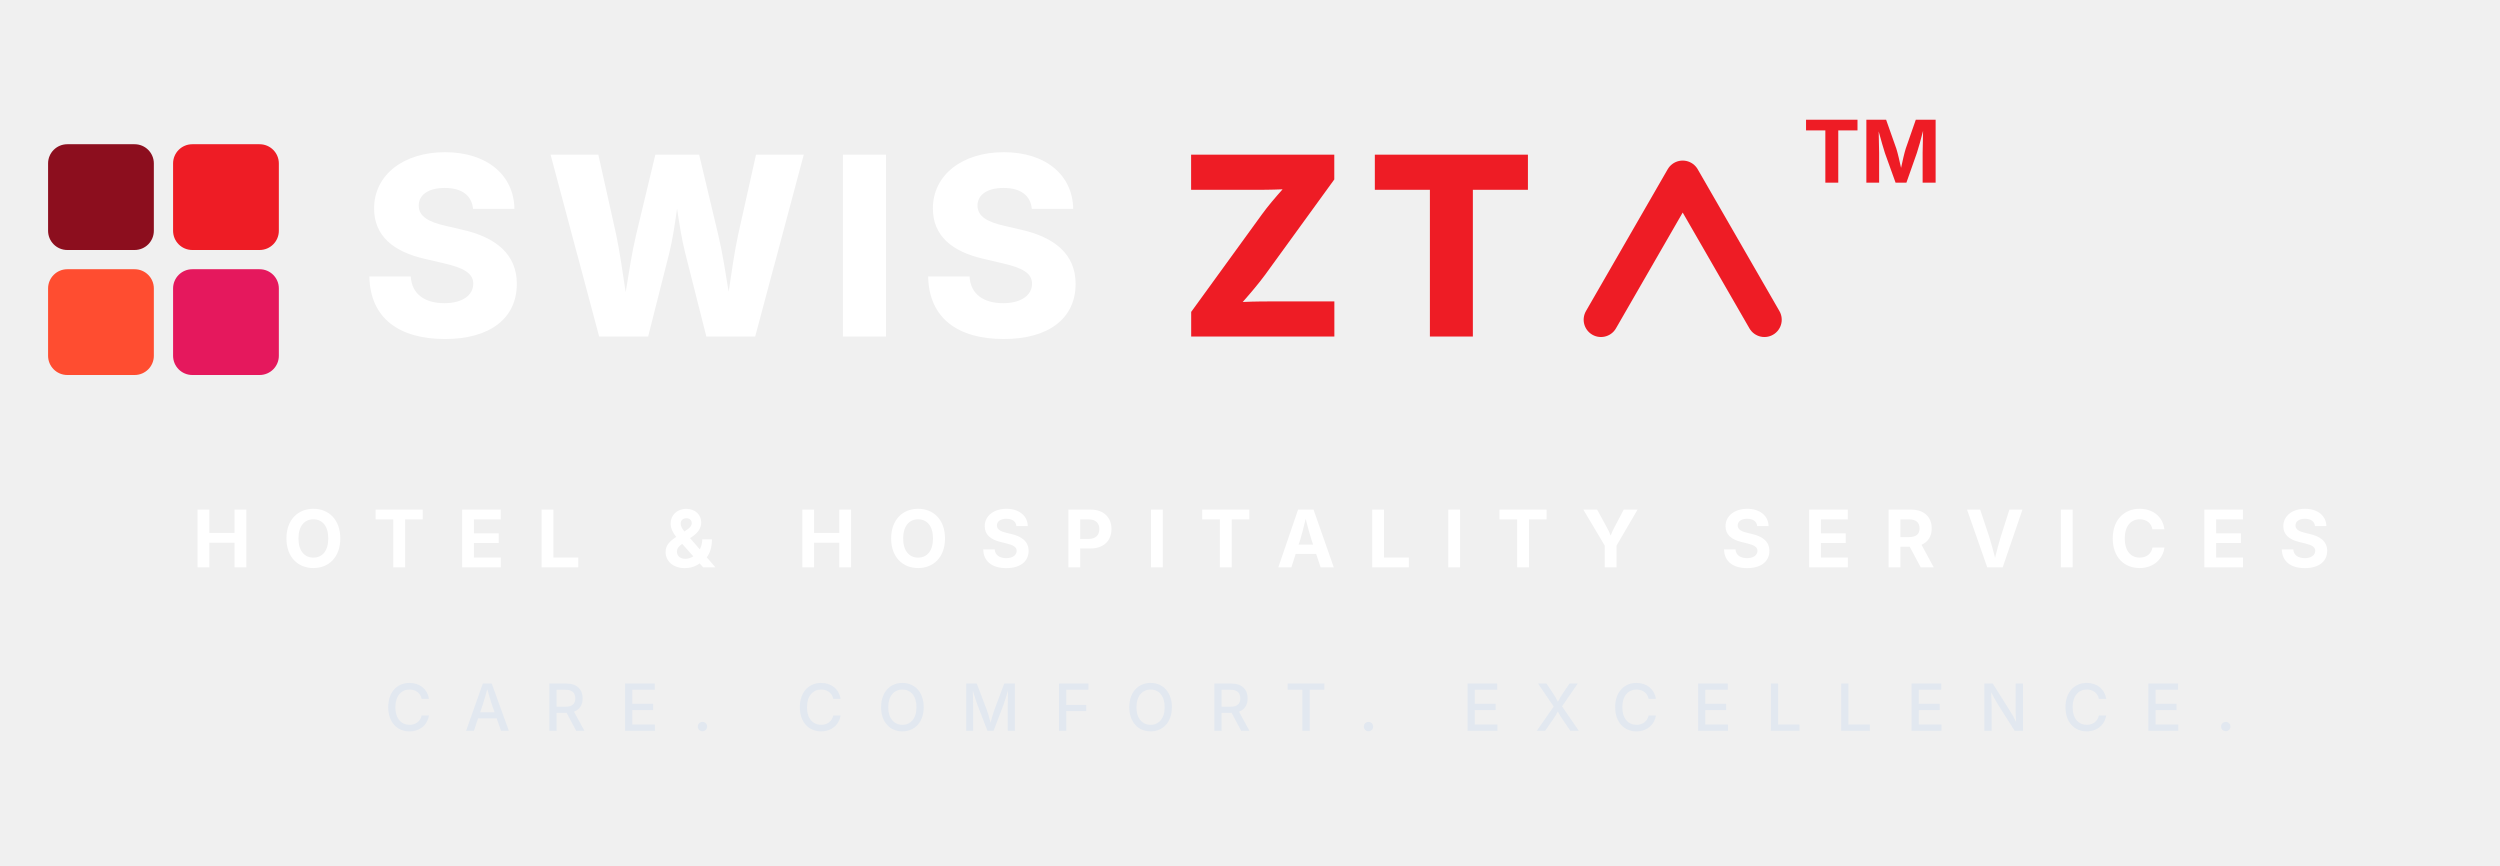
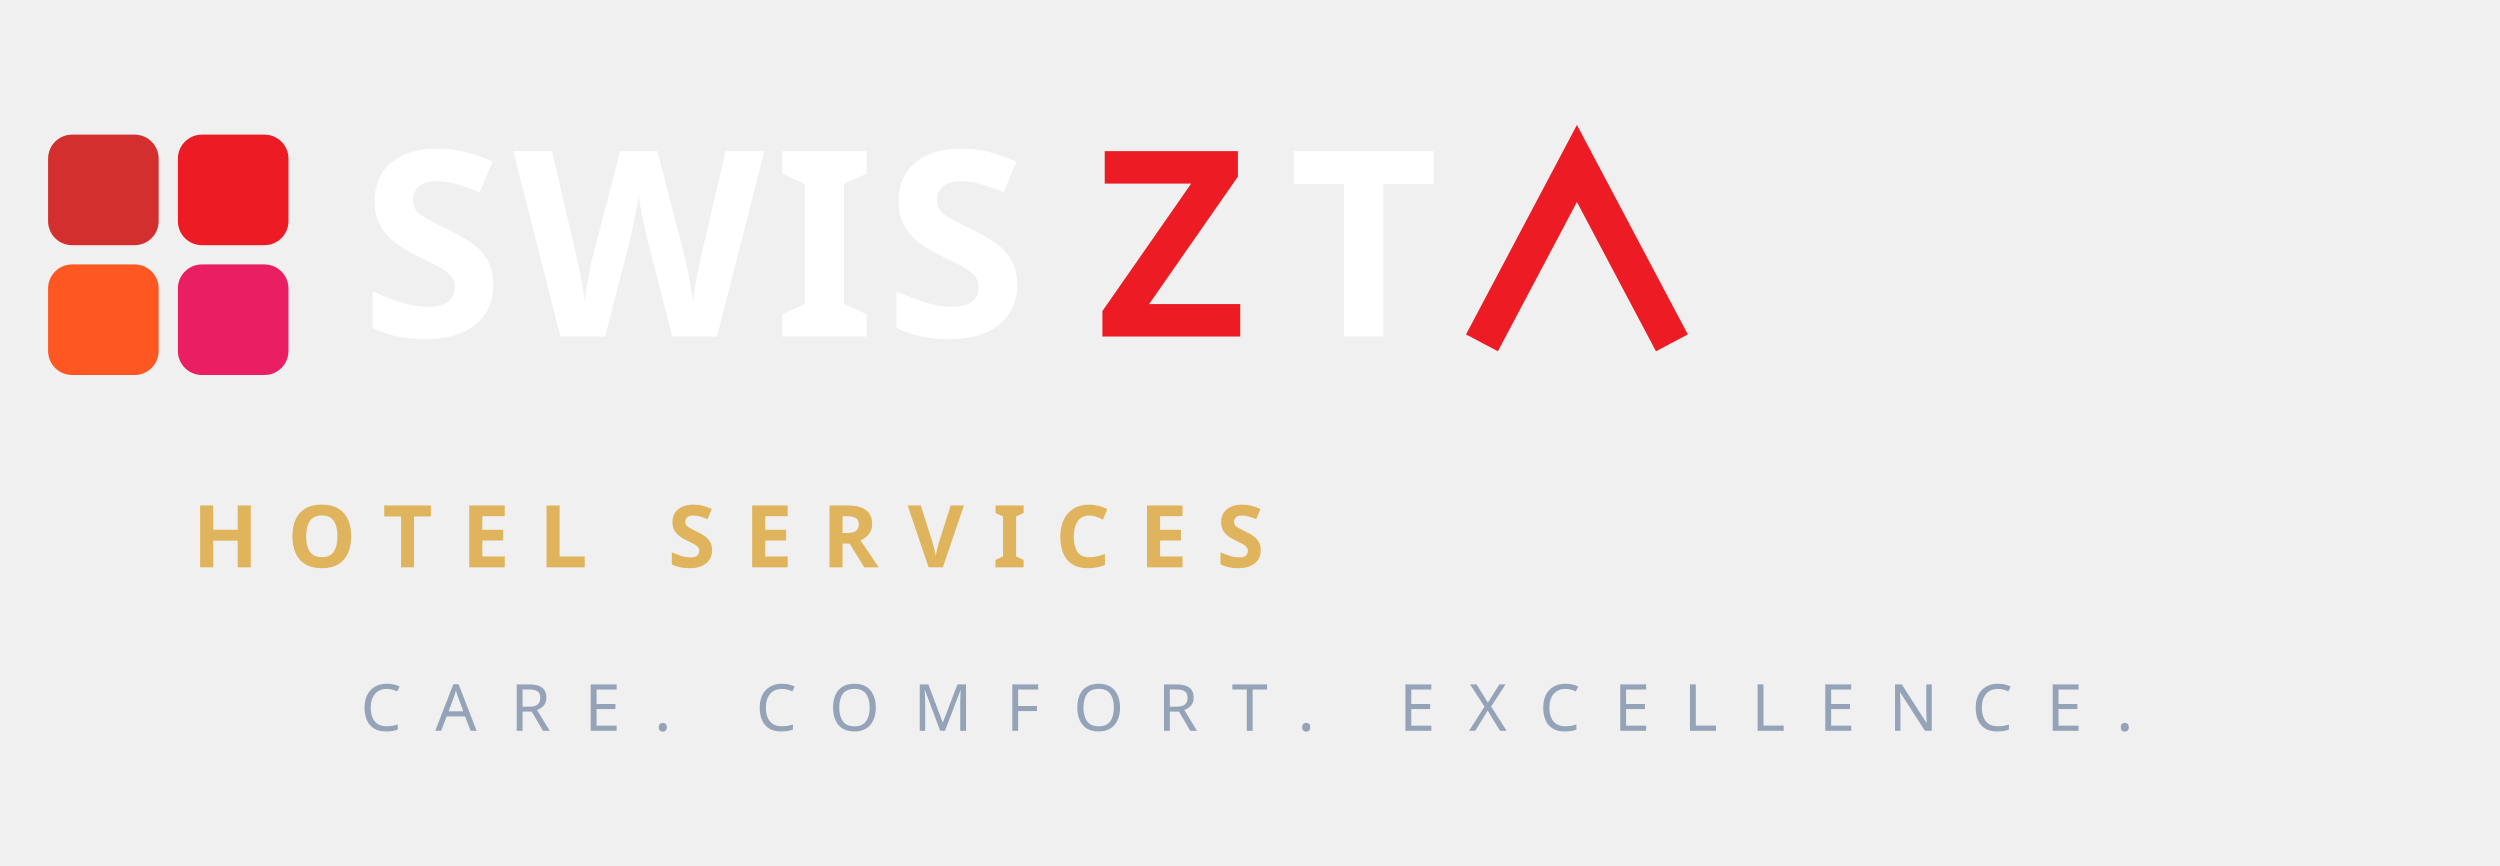
<svg xmlns="http://www.w3.org/2000/svg" viewBox="0 0 520 180" width="520" height="180">
  <defs>
    <style>
-       .brand-dark { fill: #FFFFFF; font-family: 'Outfit', 'Inter', 'Helvetica Neue', sans-serif; font-weight: 800; font-size: 52px; letter-spacing: 4px; }
-       .brand-red { fill: #EE1C25; font-family: 'Outfit', 'Inter', 'Helvetica Neue', sans-serif; font-weight: 800; font-size: 52px; letter-spacing: 4px; }
-       .tm-red { fill: #EE1C25; font-family: 'Outfit', 'Inter', 'Helvetica Neue', sans-serif; font-weight: 700; font-size: 18px; }
-       .sub-title { fill: #FFFFFF; font-family: 'Outfit', 'Inter', 'Helvetica Neue', sans-serif; font-weight: 700; font-size: 16.5px; letter-spacing: 6.5px; text-transform: uppercase; }
-       .tag-line { fill: #E2E8F0; font-family: 'Inter', 'Helvetica Neue', sans-serif; font-weight: 500; font-size: 13.5px; letter-spacing: 7px; text-transform: uppercase; }
+       .brand-light { fill: #FFFFFF; font-family: 'Outfit', 'Jost', sans-serif; font-weight: 800; font-size: 54px; letter-spacing: 2px; }
+       .brand-red { fill: #ED1C24; font-family: 'Outfit', 'Jost', sans-serif; font-weight: 800; font-size: 54px; letter-spacing: 2px; }
+       .sub-title { fill: #E0B45C; font-family: 'Jost', sans-serif; font-weight: 700; font-size: 18px; letter-spacing: 6px; text-transform: uppercase; }
+       .tag-line { fill: #94A3B8; font-family: 'Jost', sans-serif; font-weight: 500; font-size: 13.5px; letter-spacing: 7px; text-transform: uppercase; }
    </style>
  </defs>
-   <g transform="translate(10, 30)">
-     <rect x="0" y="0" width="22" height="22" rx="4" fill="#8C0E1E" />
-     <rect x="26" y="0" width="22" height="22" rx="4" fill="#EE1C25" />
-     <rect x="0" y="26" width="22" height="22" rx="4" fill="#FF4D30" />
-     <rect x="26" y="26" width="22" height="22" rx="4" fill="#E5185D" />
+   <g transform="translate(10, 28)">
+     <rect x="0" y="0" width="23" height="23" rx="5" fill="#D32F2F" />
+     <rect x="27" y="0" width="23" height="23" rx="5" fill="#ED1C24" />
+     <rect x="0" y="27" width="23" height="23" rx="5" fill="#FF5722" />
+     <rect x="27" y="27" width="23" height="23" rx="5" fill="#E91E63" />
  </g>
-   <text x="75" y="70" class="brand-dark">SWIS</text>
-   <text x="245" y="70" class="brand-red">ZT</text>
-   <path d="M 333 66.5 L 350 37 L 367 66.5" stroke="#EE1C25" stroke-width="7.2" stroke-linecap="round" stroke-linejoin="round" fill="none" />
-   <text x="375" y="38" class="tm-red">TM</text>
-   <text x="40" y="118" class="sub-title">HOTEL &amp; HOSPITALITY SERVICES</text>
-   <text x="80" y="152" class="tag-line">CARE. COMFORT. EXCELLENCE.</text>
+   <text x="75" y="70" class="brand-light">SWIS</text>
+   <text x="228" y="70" class="brand-red">Z</text>
+   <text x="268" y="70" class="brand-light">T</text>
+   <path d="M 310 68 L 328 34 L 346 68" stroke="#ED1C24" stroke-width="7.5" stroke-linecap="square" stroke-linejoin="miter" fill="none" />
+   <text x="40" y="118" class="sub-title">HOTEL SERVICES</text>
+   <text x="75" y="152" class="tag-line">CARE. COMFORT. EXCELLENCE.</text>
</svg>
